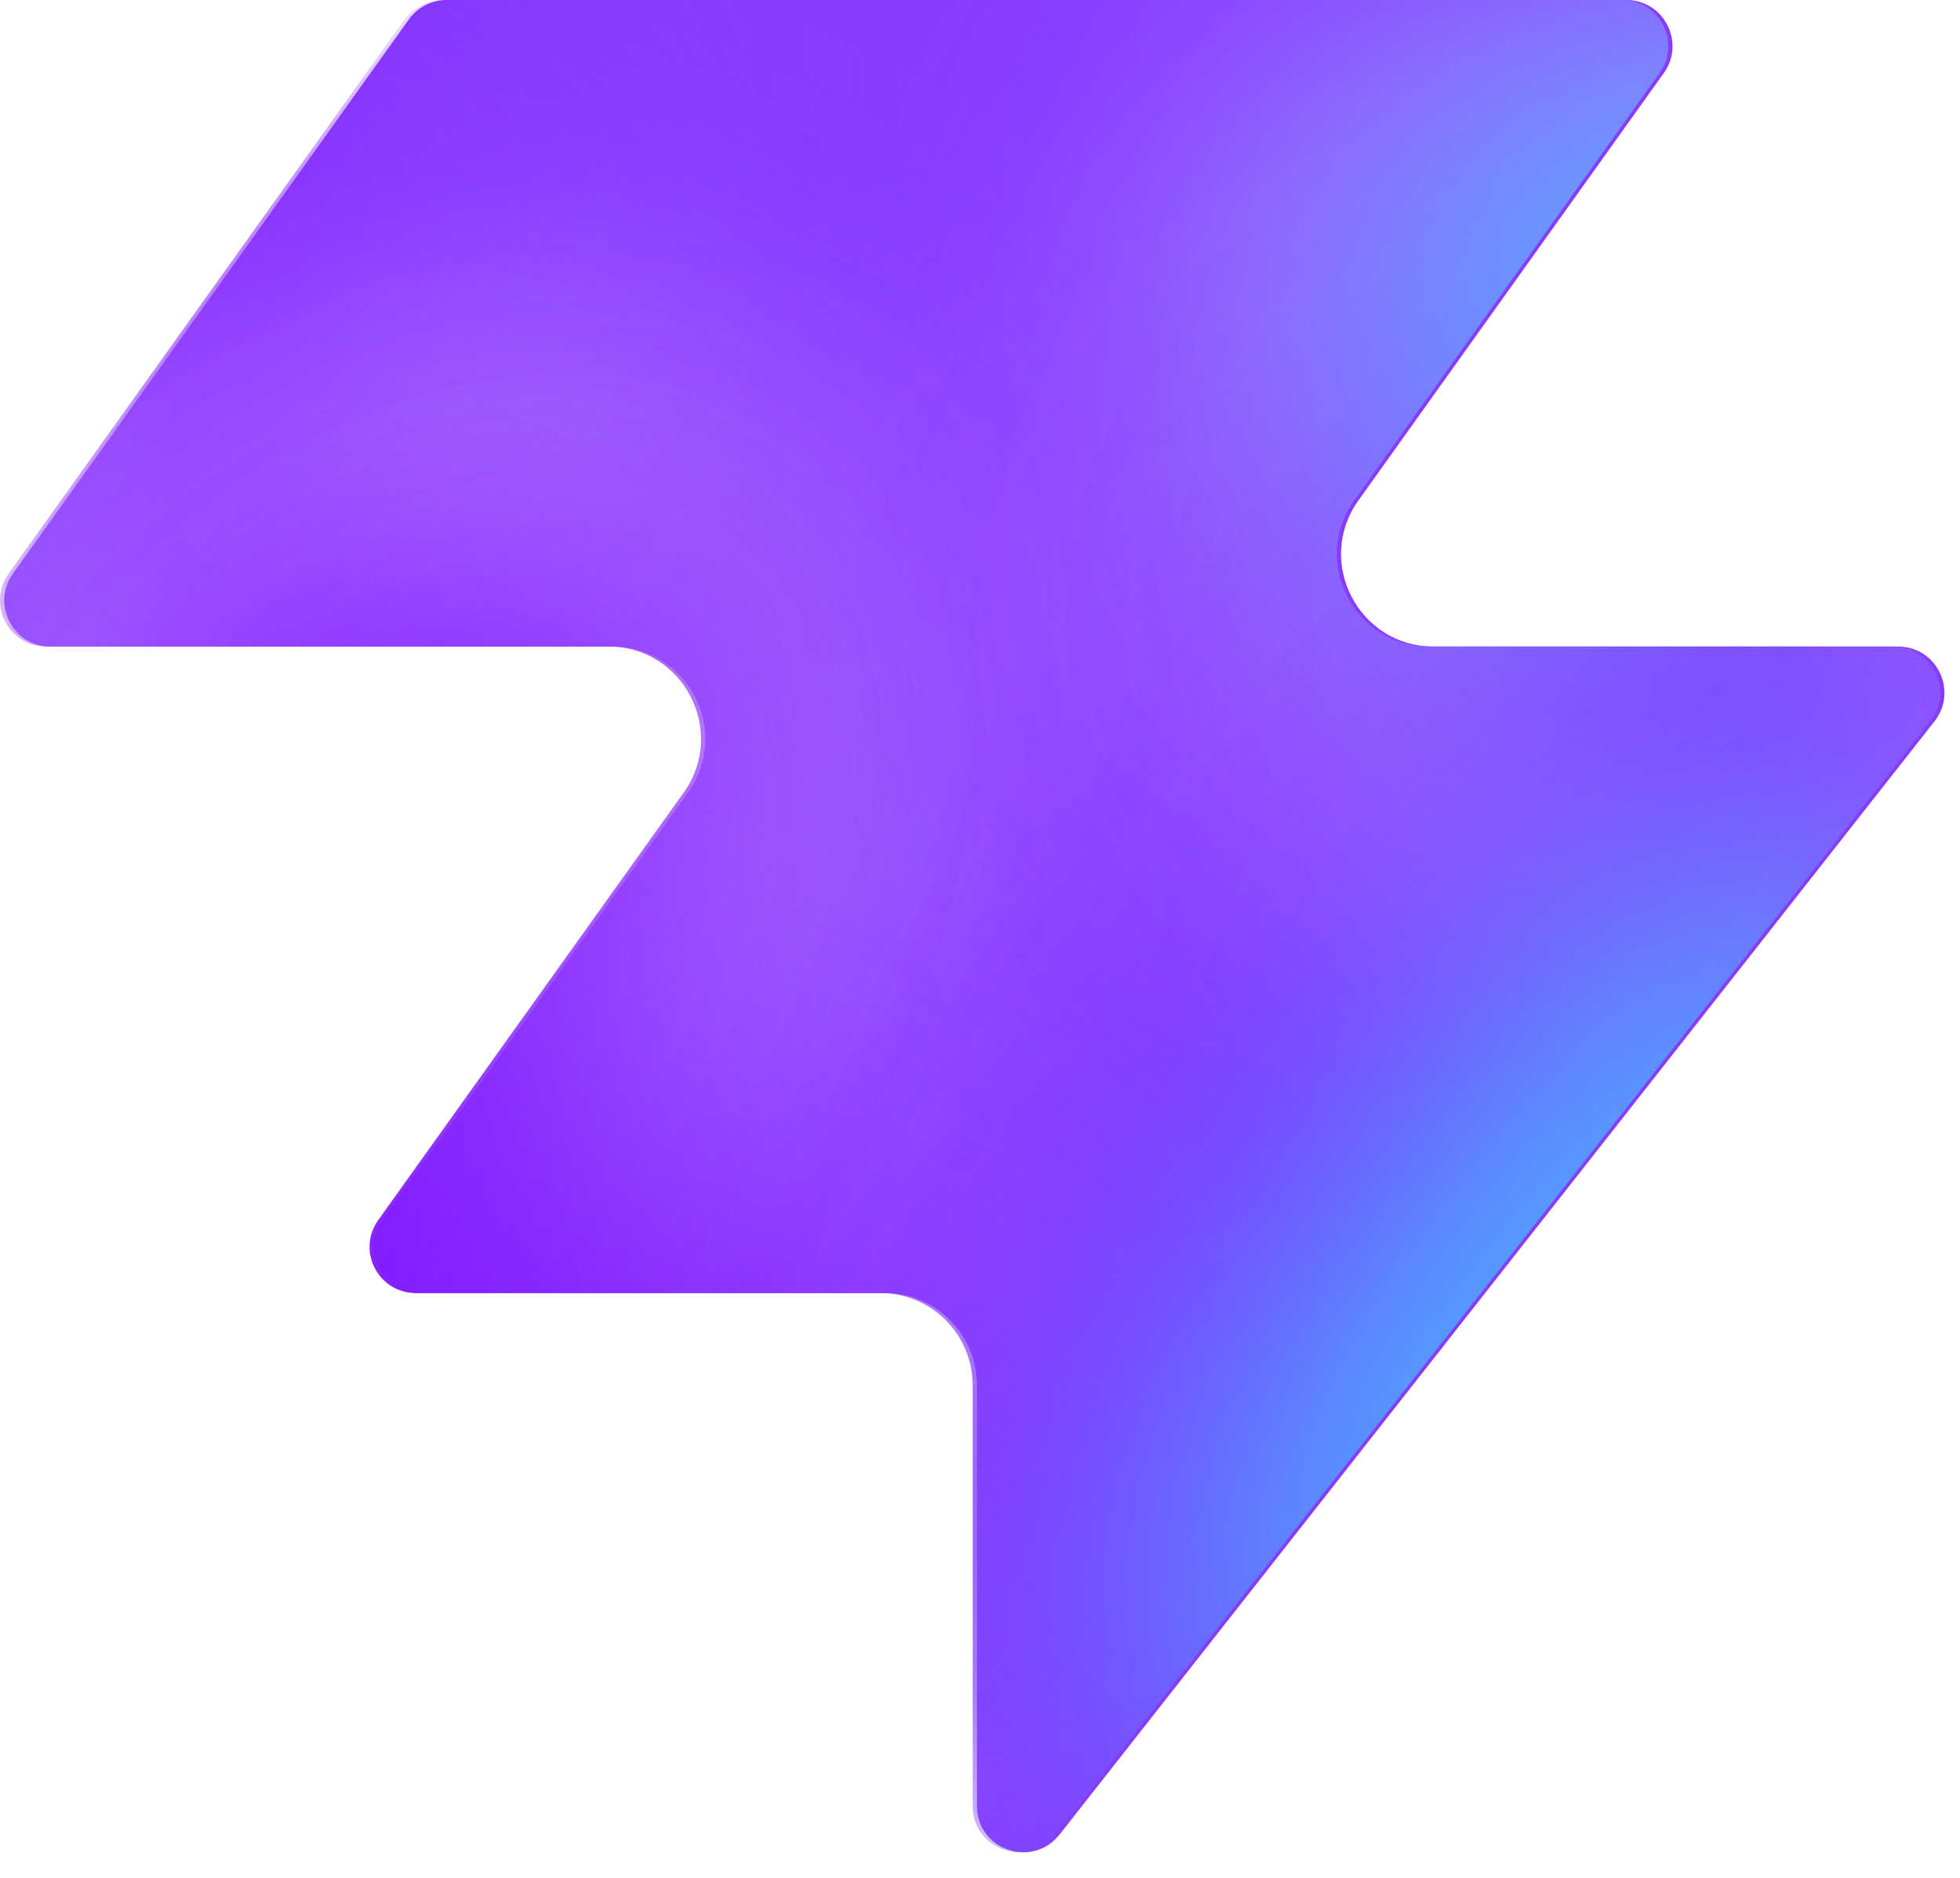
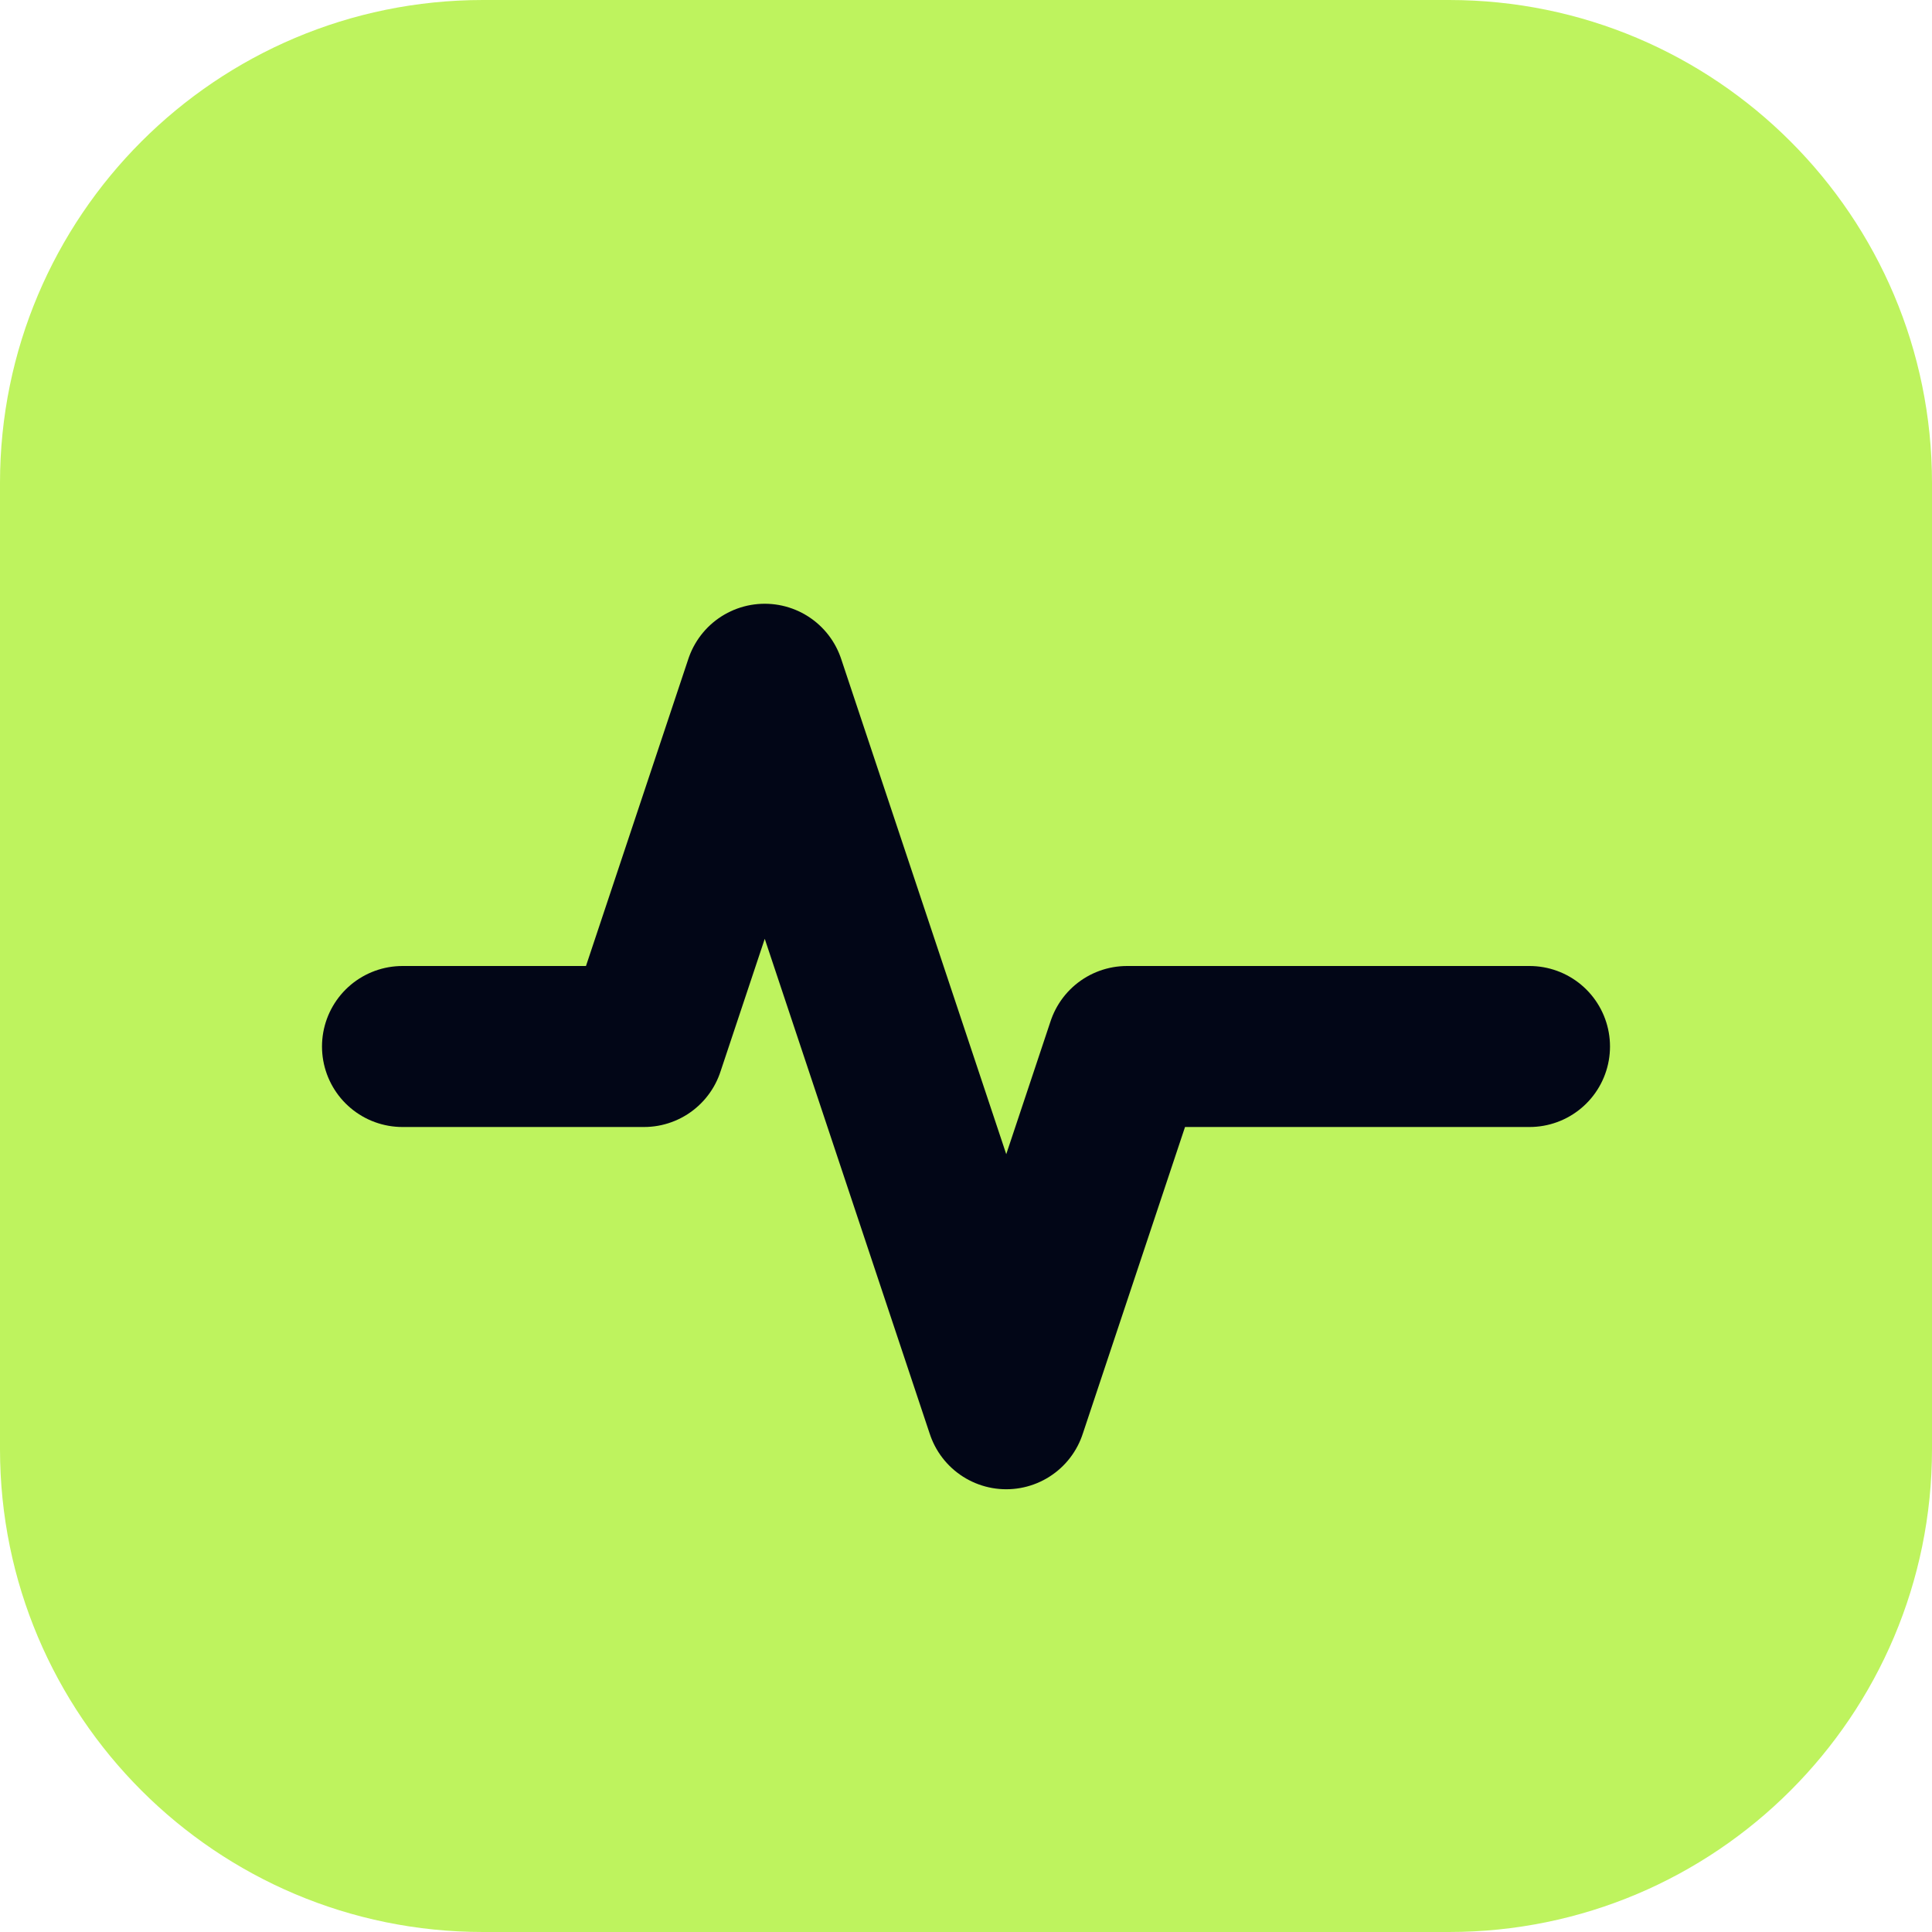
- <svg xmlns="http://www.w3.org/2000/svg" width="48" height="46" fill="none" viewBox="0 0 48 46">
-   <path fill="#863bff" d="M25.946 44.938c-.664.845-2.021.375-2.021-.698V33.937a2.26 2.26 0 0 0-2.262-2.262H10.287c-.92 0-1.456-1.04-.92-1.788l7.48-10.471c1.07-1.497 0-3.578-1.842-3.578H1.237c-.92 0-1.456-1.04-.92-1.788L10.013.474c.214-.297.556-.474.92-.474h28.894c.92 0 1.456 1.04.92 1.788l-7.48 10.471c-1.07 1.498 0 3.579 1.842 3.579h11.377c.943 0 1.473 1.088.89 1.83L25.947 44.94z" style="fill:#863bff;fill:color(display-p3 .525 .23 1);fill-opacity:1" />
-   <mask id="a" width="48" height="46" x="0" y="0" maskUnits="userSpaceOnUse" style="mask-type:alpha">
-     <path fill="#000" d="M25.842 44.938c-.664.844-2.021.375-2.021-.698V33.937a2.26 2.26 0 0 0-2.262-2.262H10.183c-.92 0-1.456-1.04-.92-1.788l7.48-10.471c1.07-1.498 0-3.579-1.842-3.579H1.133c-.92 0-1.456-1.04-.92-1.787L9.91.473c.214-.297.556-.474.92-.474h28.894c.92 0 1.456 1.04.92 1.788l-7.48 10.471c-1.07 1.498 0 3.578 1.842 3.578h11.377c.943 0 1.473 1.088.89 1.832L25.843 44.94z" style="fill:#000;fill-opacity:1" />
-   </mask>
-   <g mask="url(#a)">
-     <g filter="url(#b)">
-       <ellipse cx="5.508" cy="14.704" fill="#ede6ff" rx="5.508" ry="14.704" style="fill:#ede6ff;fill:color(display-p3 .927 .903 1);fill-opacity:1" transform="matrix(.00324 1 1 -.00324 -4.47 31.516)" />
-     </g>
-     <g filter="url(#c)">
-       <ellipse cx="10.399" cy="29.851" fill="#ede6ff" rx="10.399" ry="29.851" style="fill:#ede6ff;fill:color(display-p3 .927 .903 1);fill-opacity:1" transform="matrix(.00324 1 1 -.00324 -39.328 7.883)" />
-     </g>
-     <g filter="url(#d)">
-       <ellipse cx="5.508" cy="30.487" fill="#7e14ff" rx="5.508" ry="30.487" style="fill:#7e14ff;fill:color(display-p3 .492 .077 1);fill-opacity:1" transform="rotate(89.814 -25.913 -14.639)scale(1 -1)" />
-     </g>
-     <g filter="url(#e)">
-       <ellipse cx="5.508" cy="30.599" fill="#7e14ff" rx="5.508" ry="30.599" style="fill:#7e14ff;fill:color(display-p3 .492 .077 1);fill-opacity:1" transform="rotate(89.814 -32.644 -3.334)scale(1 -1)" />
-     </g>
-     <g filter="url(#f)">
-       <ellipse cx="5.508" cy="30.599" fill="#7e14ff" rx="5.508" ry="30.599" style="fill:#7e14ff;fill:color(display-p3 .492 .077 1);fill-opacity:1" transform="matrix(.00324 1 1 -.00324 -34.34 30.47)" />
-     </g>
-     <g filter="url(#g)">
-       <ellipse cx="14.072" cy="22.078" fill="#ede6ff" rx="14.072" ry="22.078" style="fill:#ede6ff;fill:color(display-p3 .927 .903 1);fill-opacity:1" transform="rotate(93.35 24.506 48.493)scale(-1 1)" />
-     </g>
-     <g filter="url(#h)">
-       <ellipse cx="3.47" cy="21.501" fill="#7e14ff" rx="3.47" ry="21.501" style="fill:#7e14ff;fill:color(display-p3 .492 .077 1);fill-opacity:1" transform="rotate(89.009 28.708 47.59)scale(-1 1)" />
-     </g>
-     <g filter="url(#i)">
-       <ellipse cx="3.47" cy="21.501" fill="#7e14ff" rx="3.47" ry="21.501" style="fill:#7e14ff;fill:color(display-p3 .492 .077 1);fill-opacity:1" transform="rotate(89.009 28.708 47.59)scale(-1 1)" />
-     </g>
-     <g filter="url(#j)">
-       <ellipse cx=".387" cy="8.972" fill="#7e14ff" rx="4.407" ry="29.108" style="fill:#7e14ff;fill:color(display-p3 .492 .077 1);fill-opacity:1" transform="rotate(39.51 .387 8.972)" />
-     </g>
-     <g filter="url(#k)">
-       <ellipse cx="47.523" cy="-6.092" fill="#7e14ff" rx="4.407" ry="29.108" style="fill:#7e14ff;fill:color(display-p3 .492 .077 1);fill-opacity:1" transform="rotate(37.892 47.523 -6.092)" />
-     </g>
-     <g filter="url(#l)">
-       <ellipse cx="41.412" cy="6.333" fill="#47bfff" rx="5.971" ry="9.665" style="fill:#47bfff;fill:color(display-p3 .28 .748 1);fill-opacity:1" transform="rotate(37.892 41.412 6.333)" />
-     </g>
-     <g filter="url(#m)">
-       <ellipse cx="-1.879" cy="38.332" fill="#7e14ff" rx="4.407" ry="29.108" style="fill:#7e14ff;fill:color(display-p3 .492 .077 1);fill-opacity:1" transform="rotate(37.892 -1.88 38.332)" />
-     </g>
-     <g filter="url(#n)">
-       <ellipse cx="-1.879" cy="38.332" fill="#7e14ff" rx="4.407" ry="29.108" style="fill:#7e14ff;fill:color(display-p3 .492 .077 1);fill-opacity:1" transform="rotate(37.892 -1.88 38.332)" />
-     </g>
-     <g filter="url(#o)">
-       <ellipse cx="35.651" cy="29.907" fill="#7e14ff" rx="4.407" ry="29.108" style="fill:#7e14ff;fill:color(display-p3 .492 .077 1);fill-opacity:1" transform="rotate(37.892 35.651 29.907)" />
-     </g>
-     <g filter="url(#p)">
-       <ellipse cx="38.418" cy="32.4" fill="#47bfff" rx="5.971" ry="15.297" style="fill:#47bfff;fill:color(display-p3 .28 .748 1);fill-opacity:1" transform="rotate(37.892 38.418 32.4)" />
-     </g>
-   </g>
-   <defs>
-     <filter id="b" width="60.045" height="41.654" x="-19.77" y="16.149" color-interpolation-filters="sRGB" filterUnits="userSpaceOnUse">
-       <feFlood flood-opacity="0" result="BackgroundImageFix" />
-       <feBlend in="SourceGraphic" in2="BackgroundImageFix" result="shape" />
-       <feGaussianBlur result="effect1_foregroundBlur_2002_17158" stdDeviation="7.659" />
-     </filter>
-     <filter id="c" width="90.34" height="51.437" x="-54.613" y="-7.533" color-interpolation-filters="sRGB" filterUnits="userSpaceOnUse">
-       <feFlood flood-opacity="0" result="BackgroundImageFix" />
-       <feBlend in="SourceGraphic" in2="BackgroundImageFix" result="shape" />
-       <feGaussianBlur result="effect1_foregroundBlur_2002_17158" stdDeviation="7.659" />
-     </filter>
-     <filter id="d" width="79.355" height="29.4" x="-49.64" y="2.03" color-interpolation-filters="sRGB" filterUnits="userSpaceOnUse">
-       <feFlood flood-opacity="0" result="BackgroundImageFix" />
-       <feBlend in="SourceGraphic" in2="BackgroundImageFix" result="shape" />
-       <feGaussianBlur result="effect1_foregroundBlur_2002_17158" stdDeviation="4.596" />
-     </filter>
-     <filter id="e" width="79.579" height="29.4" x="-45.045" y="20.029" color-interpolation-filters="sRGB" filterUnits="userSpaceOnUse">
-       <feFlood flood-opacity="0" result="BackgroundImageFix" />
-       <feBlend in="SourceGraphic" in2="BackgroundImageFix" result="shape" />
-       <feGaussianBlur result="effect1_foregroundBlur_2002_17158" stdDeviation="4.596" />
-     </filter>
-     <filter id="f" width="79.579" height="29.4" x="-43.513" y="21.178" color-interpolation-filters="sRGB" filterUnits="userSpaceOnUse">
-       <feFlood flood-opacity="0" result="BackgroundImageFix" />
-       <feBlend in="SourceGraphic" in2="BackgroundImageFix" result="shape" />
-       <feGaussianBlur result="effect1_foregroundBlur_2002_17158" stdDeviation="4.596" />
-     </filter>
-     <filter id="g" width="74.749" height="58.852" x="15.756" y="-17.901" color-interpolation-filters="sRGB" filterUnits="userSpaceOnUse">
-       <feFlood flood-opacity="0" result="BackgroundImageFix" />
-       <feBlend in="SourceGraphic" in2="BackgroundImageFix" result="shape" />
-       <feGaussianBlur result="effect1_foregroundBlur_2002_17158" stdDeviation="7.659" />
-     </filter>
-     <filter id="h" width="61.377" height="25.362" x="23.548" y="2.284" color-interpolation-filters="sRGB" filterUnits="userSpaceOnUse">
-       <feFlood flood-opacity="0" result="BackgroundImageFix" />
-       <feBlend in="SourceGraphic" in2="BackgroundImageFix" result="shape" />
-       <feGaussianBlur result="effect1_foregroundBlur_2002_17158" stdDeviation="4.596" />
-     </filter>
-     <filter id="i" width="61.377" height="25.362" x="23.548" y="2.284" color-interpolation-filters="sRGB" filterUnits="userSpaceOnUse">
-       <feFlood flood-opacity="0" result="BackgroundImageFix" />
-       <feBlend in="SourceGraphic" in2="BackgroundImageFix" result="shape" />
-       <feGaussianBlur result="effect1_foregroundBlur_2002_17158" stdDeviation="4.596" />
-     </filter>
-     <filter id="j" width="56.045" height="63.649" x="-27.636" y="-22.853" color-interpolation-filters="sRGB" filterUnits="userSpaceOnUse">
-       <feFlood flood-opacity="0" result="BackgroundImageFix" />
-       <feBlend in="SourceGraphic" in2="BackgroundImageFix" result="shape" />
-       <feGaussianBlur result="effect1_foregroundBlur_2002_17158" stdDeviation="4.596" />
-     </filter>
-     <filter id="k" width="54.814" height="64.646" x="20.116" y="-38.415" color-interpolation-filters="sRGB" filterUnits="userSpaceOnUse">
-       <feFlood flood-opacity="0" result="BackgroundImageFix" />
-       <feBlend in="SourceGraphic" in2="BackgroundImageFix" result="shape" />
-       <feGaussianBlur result="effect1_foregroundBlur_2002_17158" stdDeviation="4.596" />
-     </filter>
-     <filter id="l" width="33.541" height="35.313" x="24.641" y="-11.323" color-interpolation-filters="sRGB" filterUnits="userSpaceOnUse">
-       <feFlood flood-opacity="0" result="BackgroundImageFix" />
-       <feBlend in="SourceGraphic" in2="BackgroundImageFix" result="shape" />
-       <feGaussianBlur result="effect1_foregroundBlur_2002_17158" stdDeviation="4.596" />
-     </filter>
-     <filter id="m" width="54.814" height="64.646" x="-29.286" y="6.009" color-interpolation-filters="sRGB" filterUnits="userSpaceOnUse">
-       <feFlood flood-opacity="0" result="BackgroundImageFix" />
-       <feBlend in="SourceGraphic" in2="BackgroundImageFix" result="shape" />
-       <feGaussianBlur result="effect1_foregroundBlur_2002_17158" stdDeviation="4.596" />
-     </filter>
-     <filter id="n" width="54.814" height="64.646" x="-29.286" y="6.009" color-interpolation-filters="sRGB" filterUnits="userSpaceOnUse">
-       <feFlood flood-opacity="0" result="BackgroundImageFix" />
-       <feBlend in="SourceGraphic" in2="BackgroundImageFix" result="shape" />
-       <feGaussianBlur result="effect1_foregroundBlur_2002_17158" stdDeviation="4.596" />
-     </filter>
-     <filter id="o" width="54.814" height="64.646" x="8.244" y="-2.416" color-interpolation-filters="sRGB" filterUnits="userSpaceOnUse">
-       <feFlood flood-opacity="0" result="BackgroundImageFix" />
-       <feBlend in="SourceGraphic" in2="BackgroundImageFix" result="shape" />
-       <feGaussianBlur result="effect1_foregroundBlur_2002_17158" stdDeviation="4.596" />
-     </filter>
-     <filter id="p" width="39.409" height="43.623" x="18.713" y="10.588" color-interpolation-filters="sRGB" filterUnits="userSpaceOnUse">
-       <feFlood flood-opacity="0" result="BackgroundImageFix" />
-       <feBlend in="SourceGraphic" in2="BackgroundImageFix" result="shape" />
-       <feGaussianBlur result="effect1_foregroundBlur_2002_17158" stdDeviation="4.596" />
-     </filter>
-   </defs>
+ <svg xmlns="http://www.w3.org/2000/svg" viewBox="0 0 48 48" width="48" height="48">
+   <rect width="48" height="48" rx="12" fill="#bef35e" />
+   <path d="M10 26h6l3-9 6 18 3-9h10" fill="none" stroke="#020617" stroke-width="4" stroke-linecap="round" stroke-linejoin="round" />
</svg>
